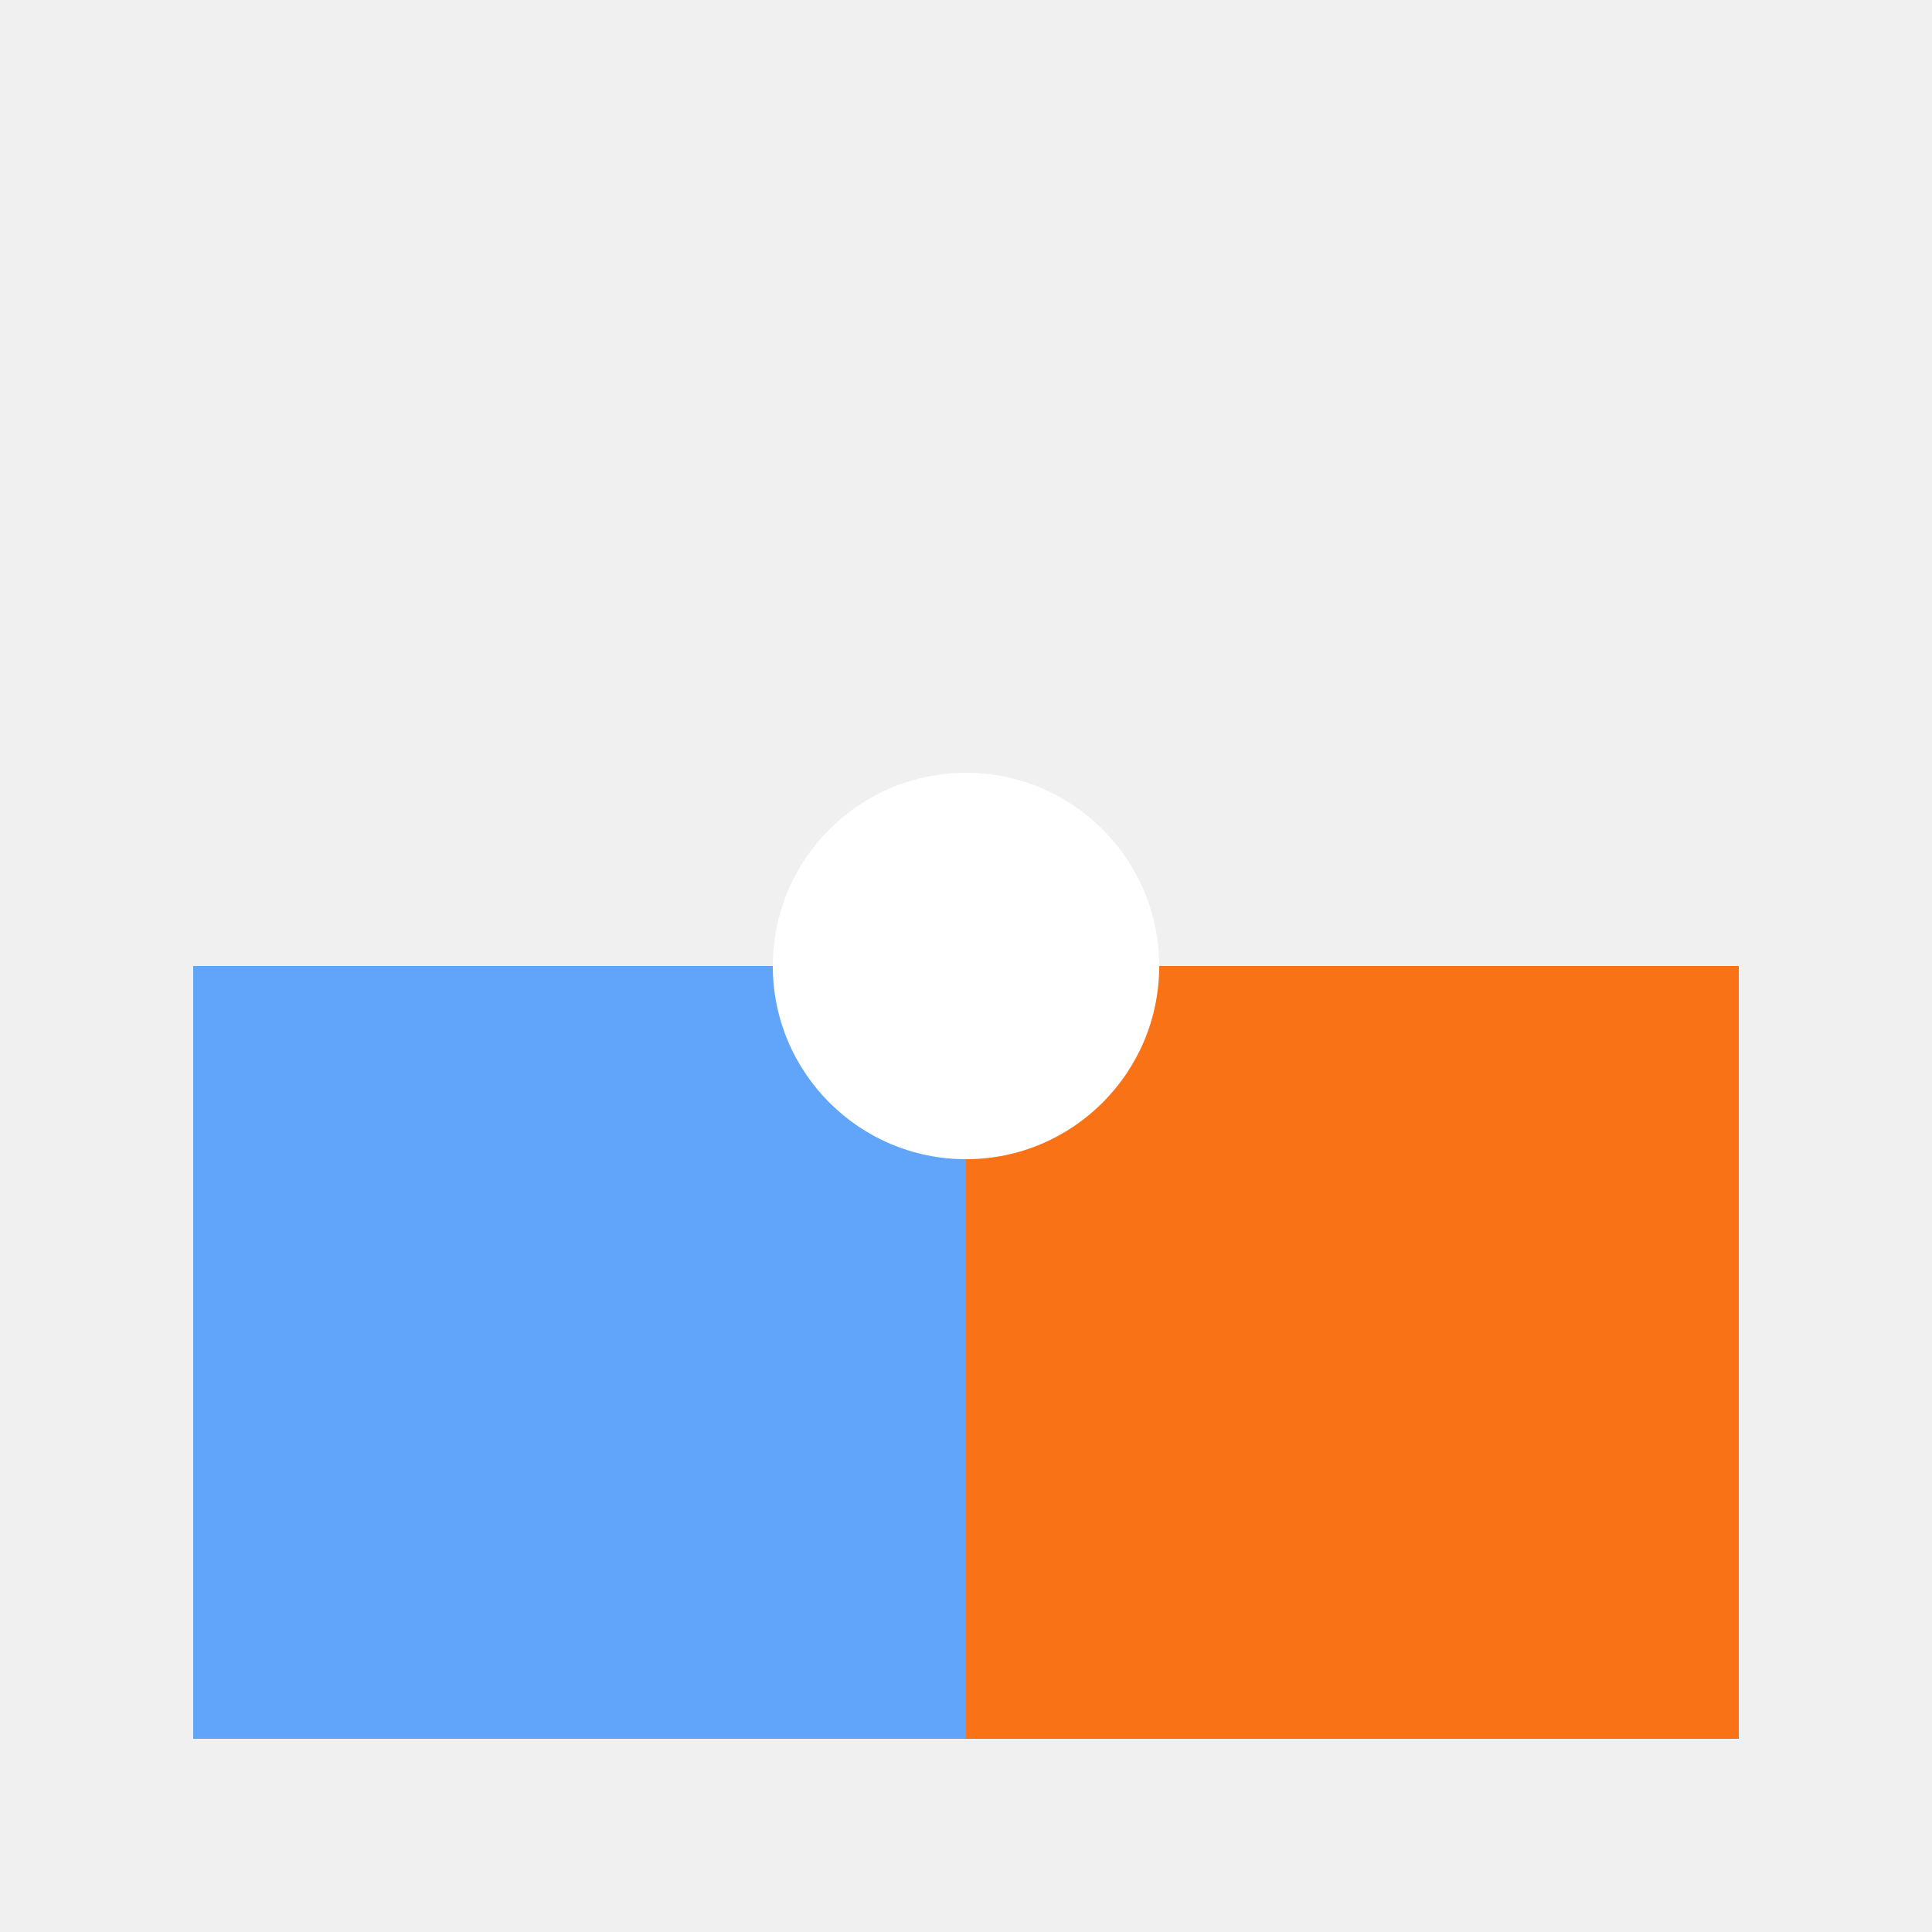
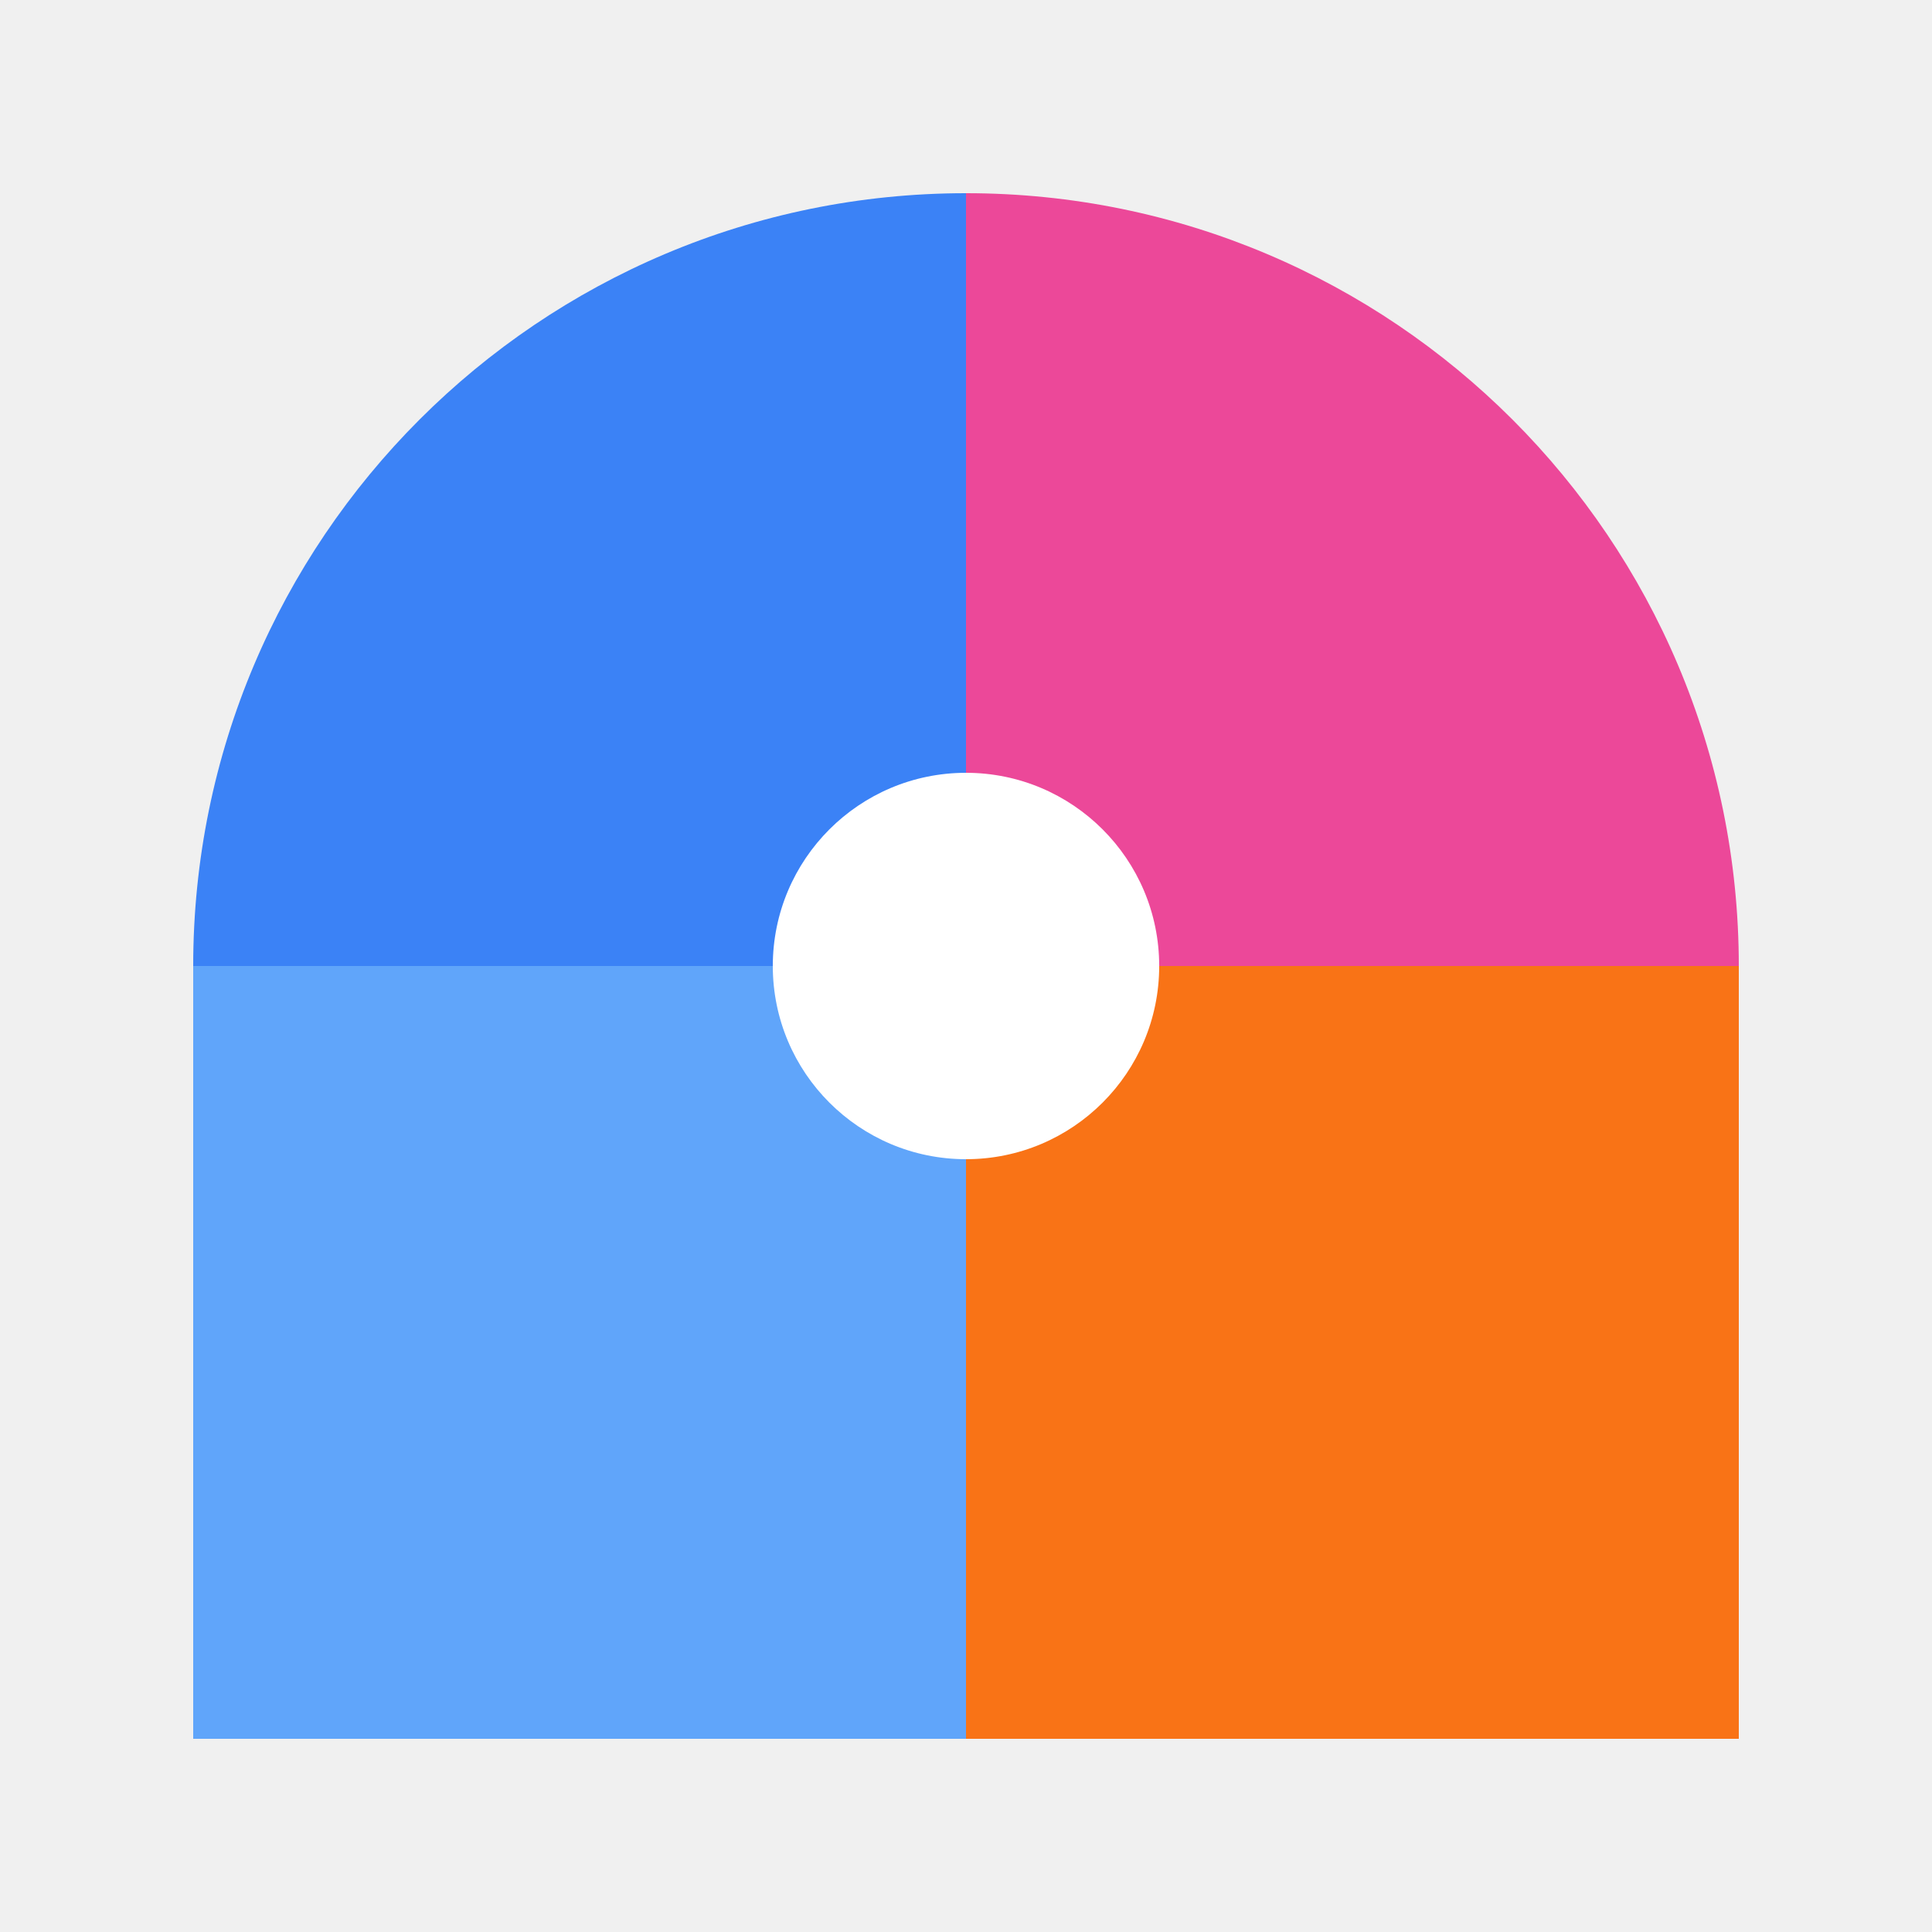
<svg xmlns="http://www.w3.org/2000/svg" width="100" height="100" viewBox="0 0 100 100">
  <defs>
    <linearGradient id="grad1" x1="0%" y1="0%" x2="100%" y2="0%">
      <stop offset="0%" style="stop-color:#3B82F6;stop-opacity:1" />
      <stop offset="100%" style="stop-color:#EC4899;stop-opacity:1" />
    </linearGradient>
    <linearGradient id="grad2" x1="0%" y1="0%" x2="100%" y2="0%">
      <stop offset="0%" style="stop-color:#3B82F6;stop-opacity:1" />
      <stop offset="100%" style="stop-color:#60A5FA;stop-opacity:1" />
    </linearGradient>
    <linearGradient id="grad3" x1="0%" y1="0%" x2="100%" y2="0%">
      <stop offset="0%" style="stop-color:#F97316;stop-opacity:1" />
      <stop offset="100%" style="stop-color:#FB923C;stop-opacity:1" />
    </linearGradient>
  </defs>
-   <path d="M 10,50 A 40,40 0 0 1 90,50 L 90,90 L 10,90 Z" fill="none" stroke="#000" stroke-width="0" />
-   <path d="M 50,50 A 40,40 0 0 1 10,50 L 10,90 L 50,90 Z" fill="#3B82F6" />
-   <path d="M 50,50 A 40,40 0 0 0 90,50 L 90,90 L 50,90 Z" fill="#EC4899" />
+   <path d="M 50,10 A 40,40 0 0 0 10,50 L 50,50 Z" fill="#3B82F6" />
+   <path d="M 50,10 A 40,40 0 0 1 90,50 L 50,50 Z" fill="#EC4899" />
  <path d="M 10,50 L 50,50 L 50,90 L 10,90 Z" fill="#60A5FA" />
  <path d="M 50,50 L 90,50 L 90,90 L 50,90 Z" fill="#F97316" />
  <circle cx="50" cy="50" r="10" fill="white" />
</svg>
